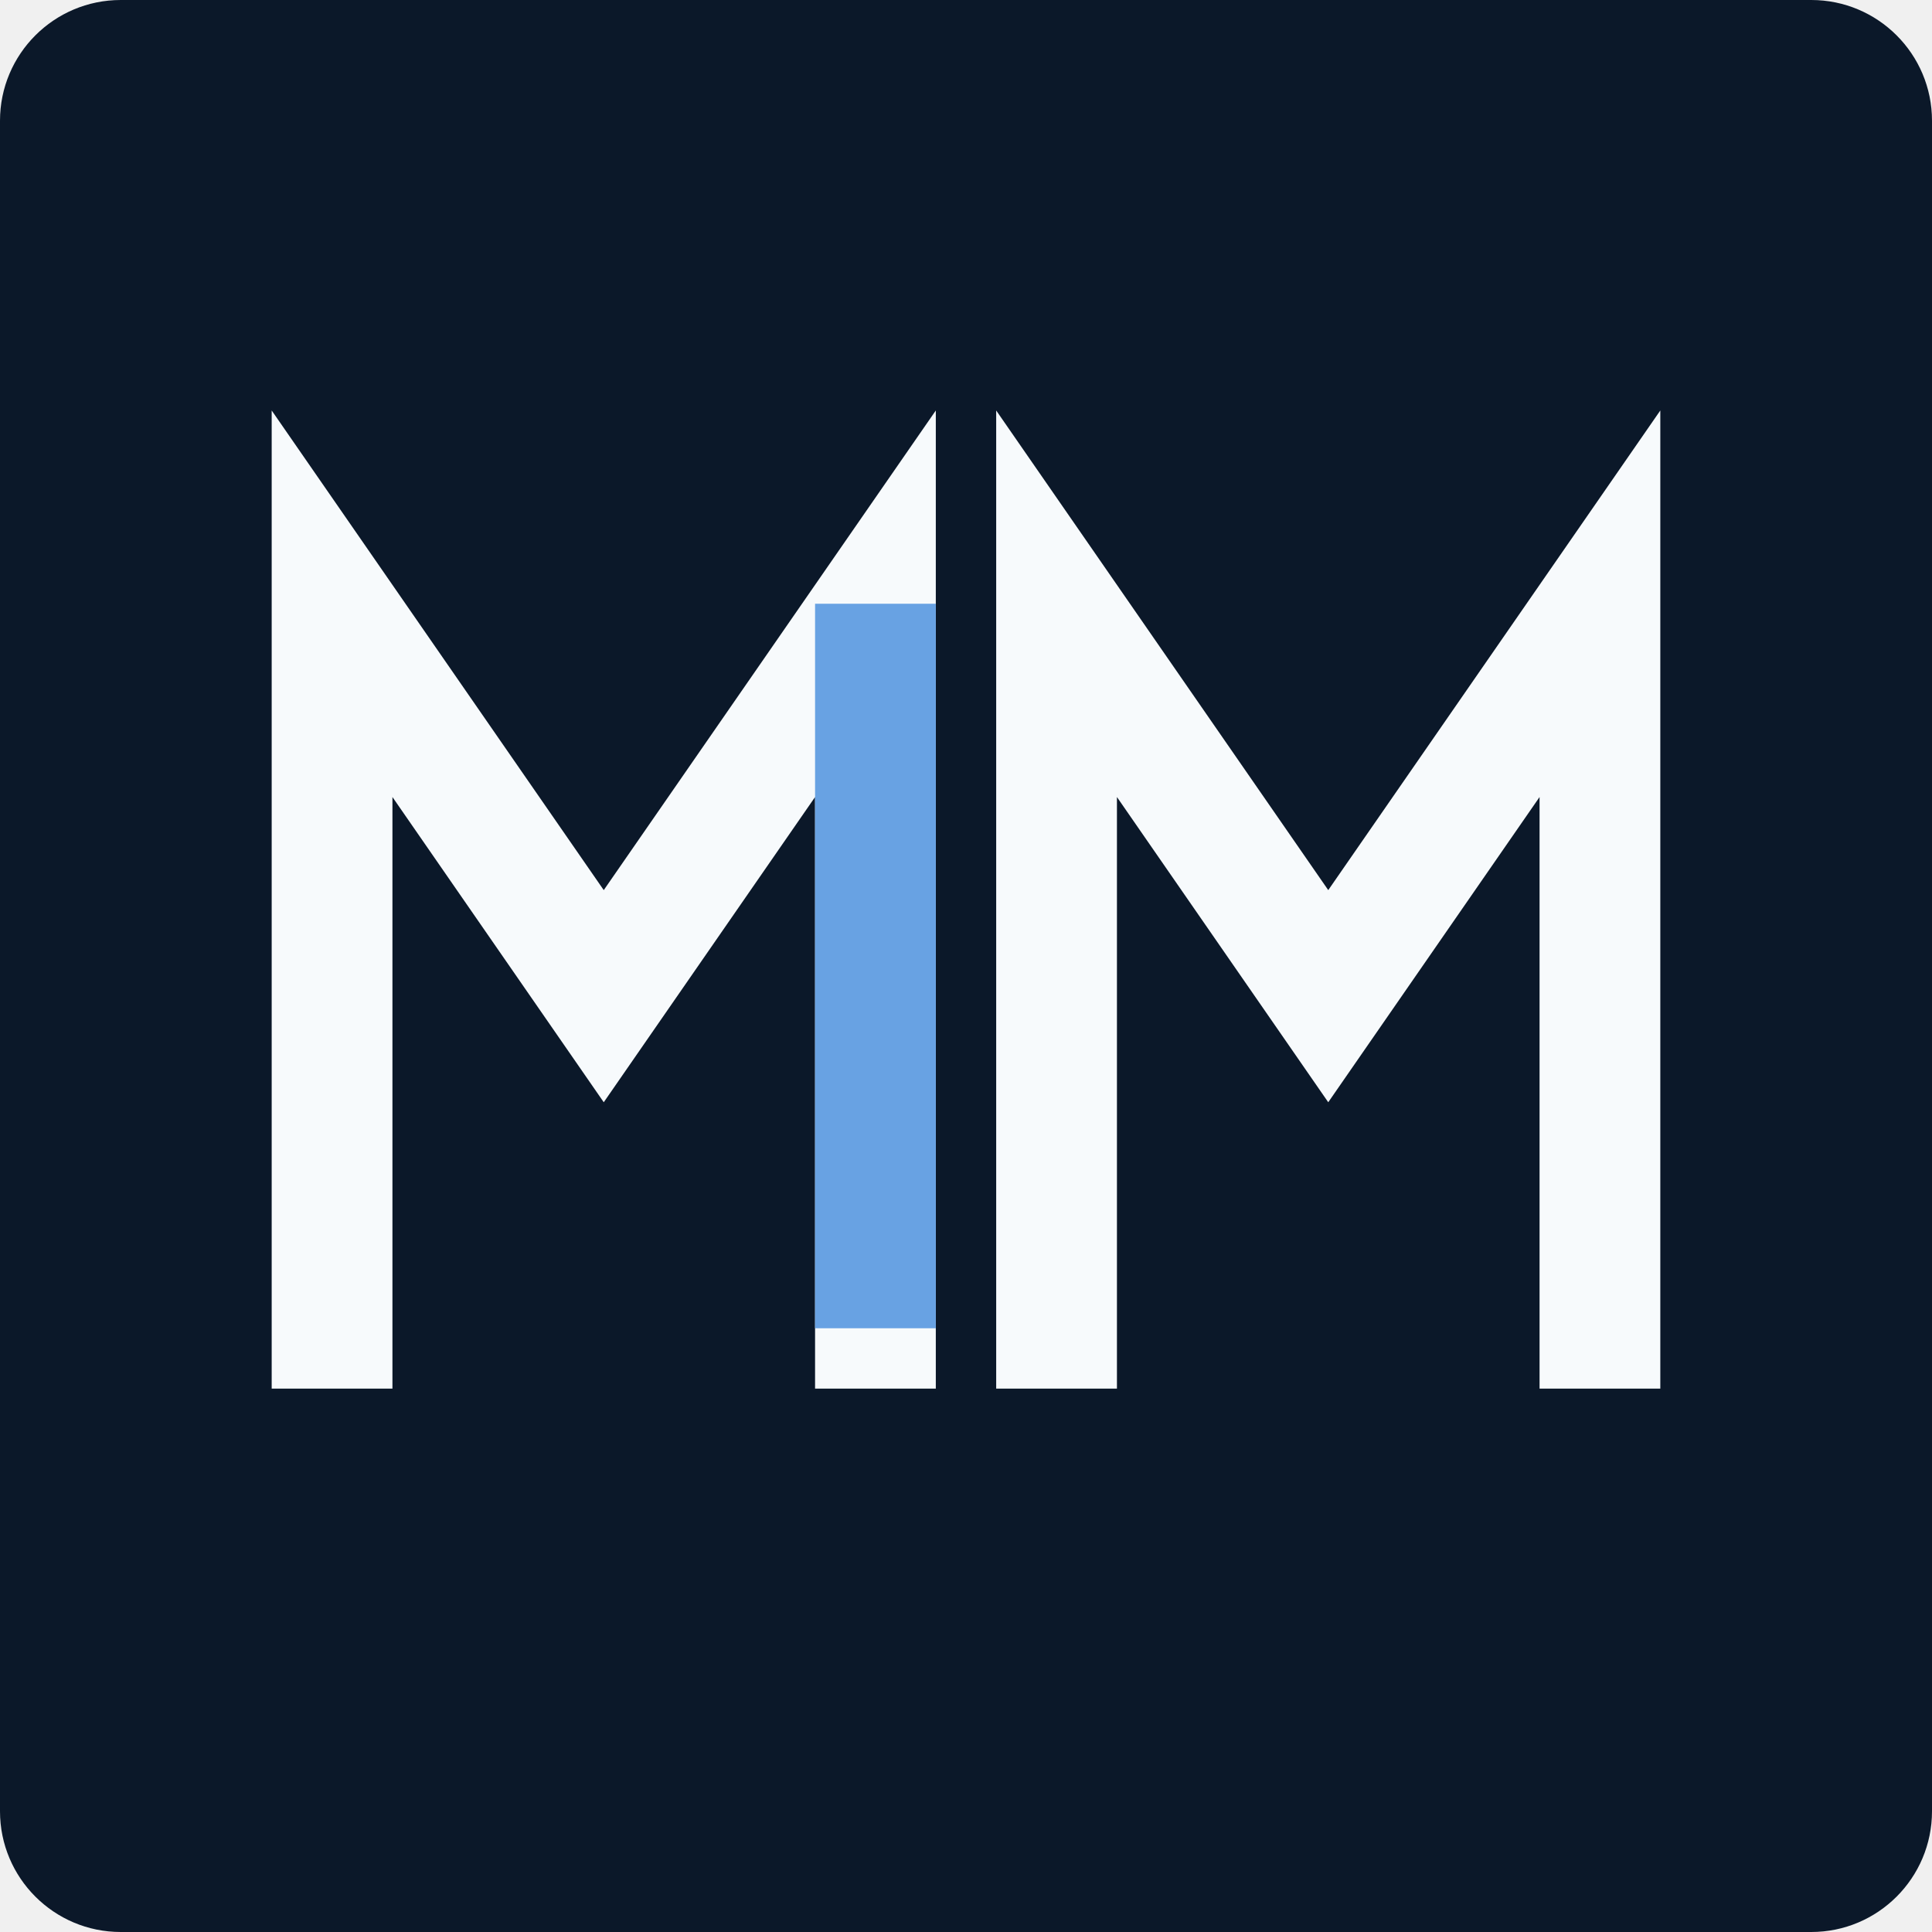
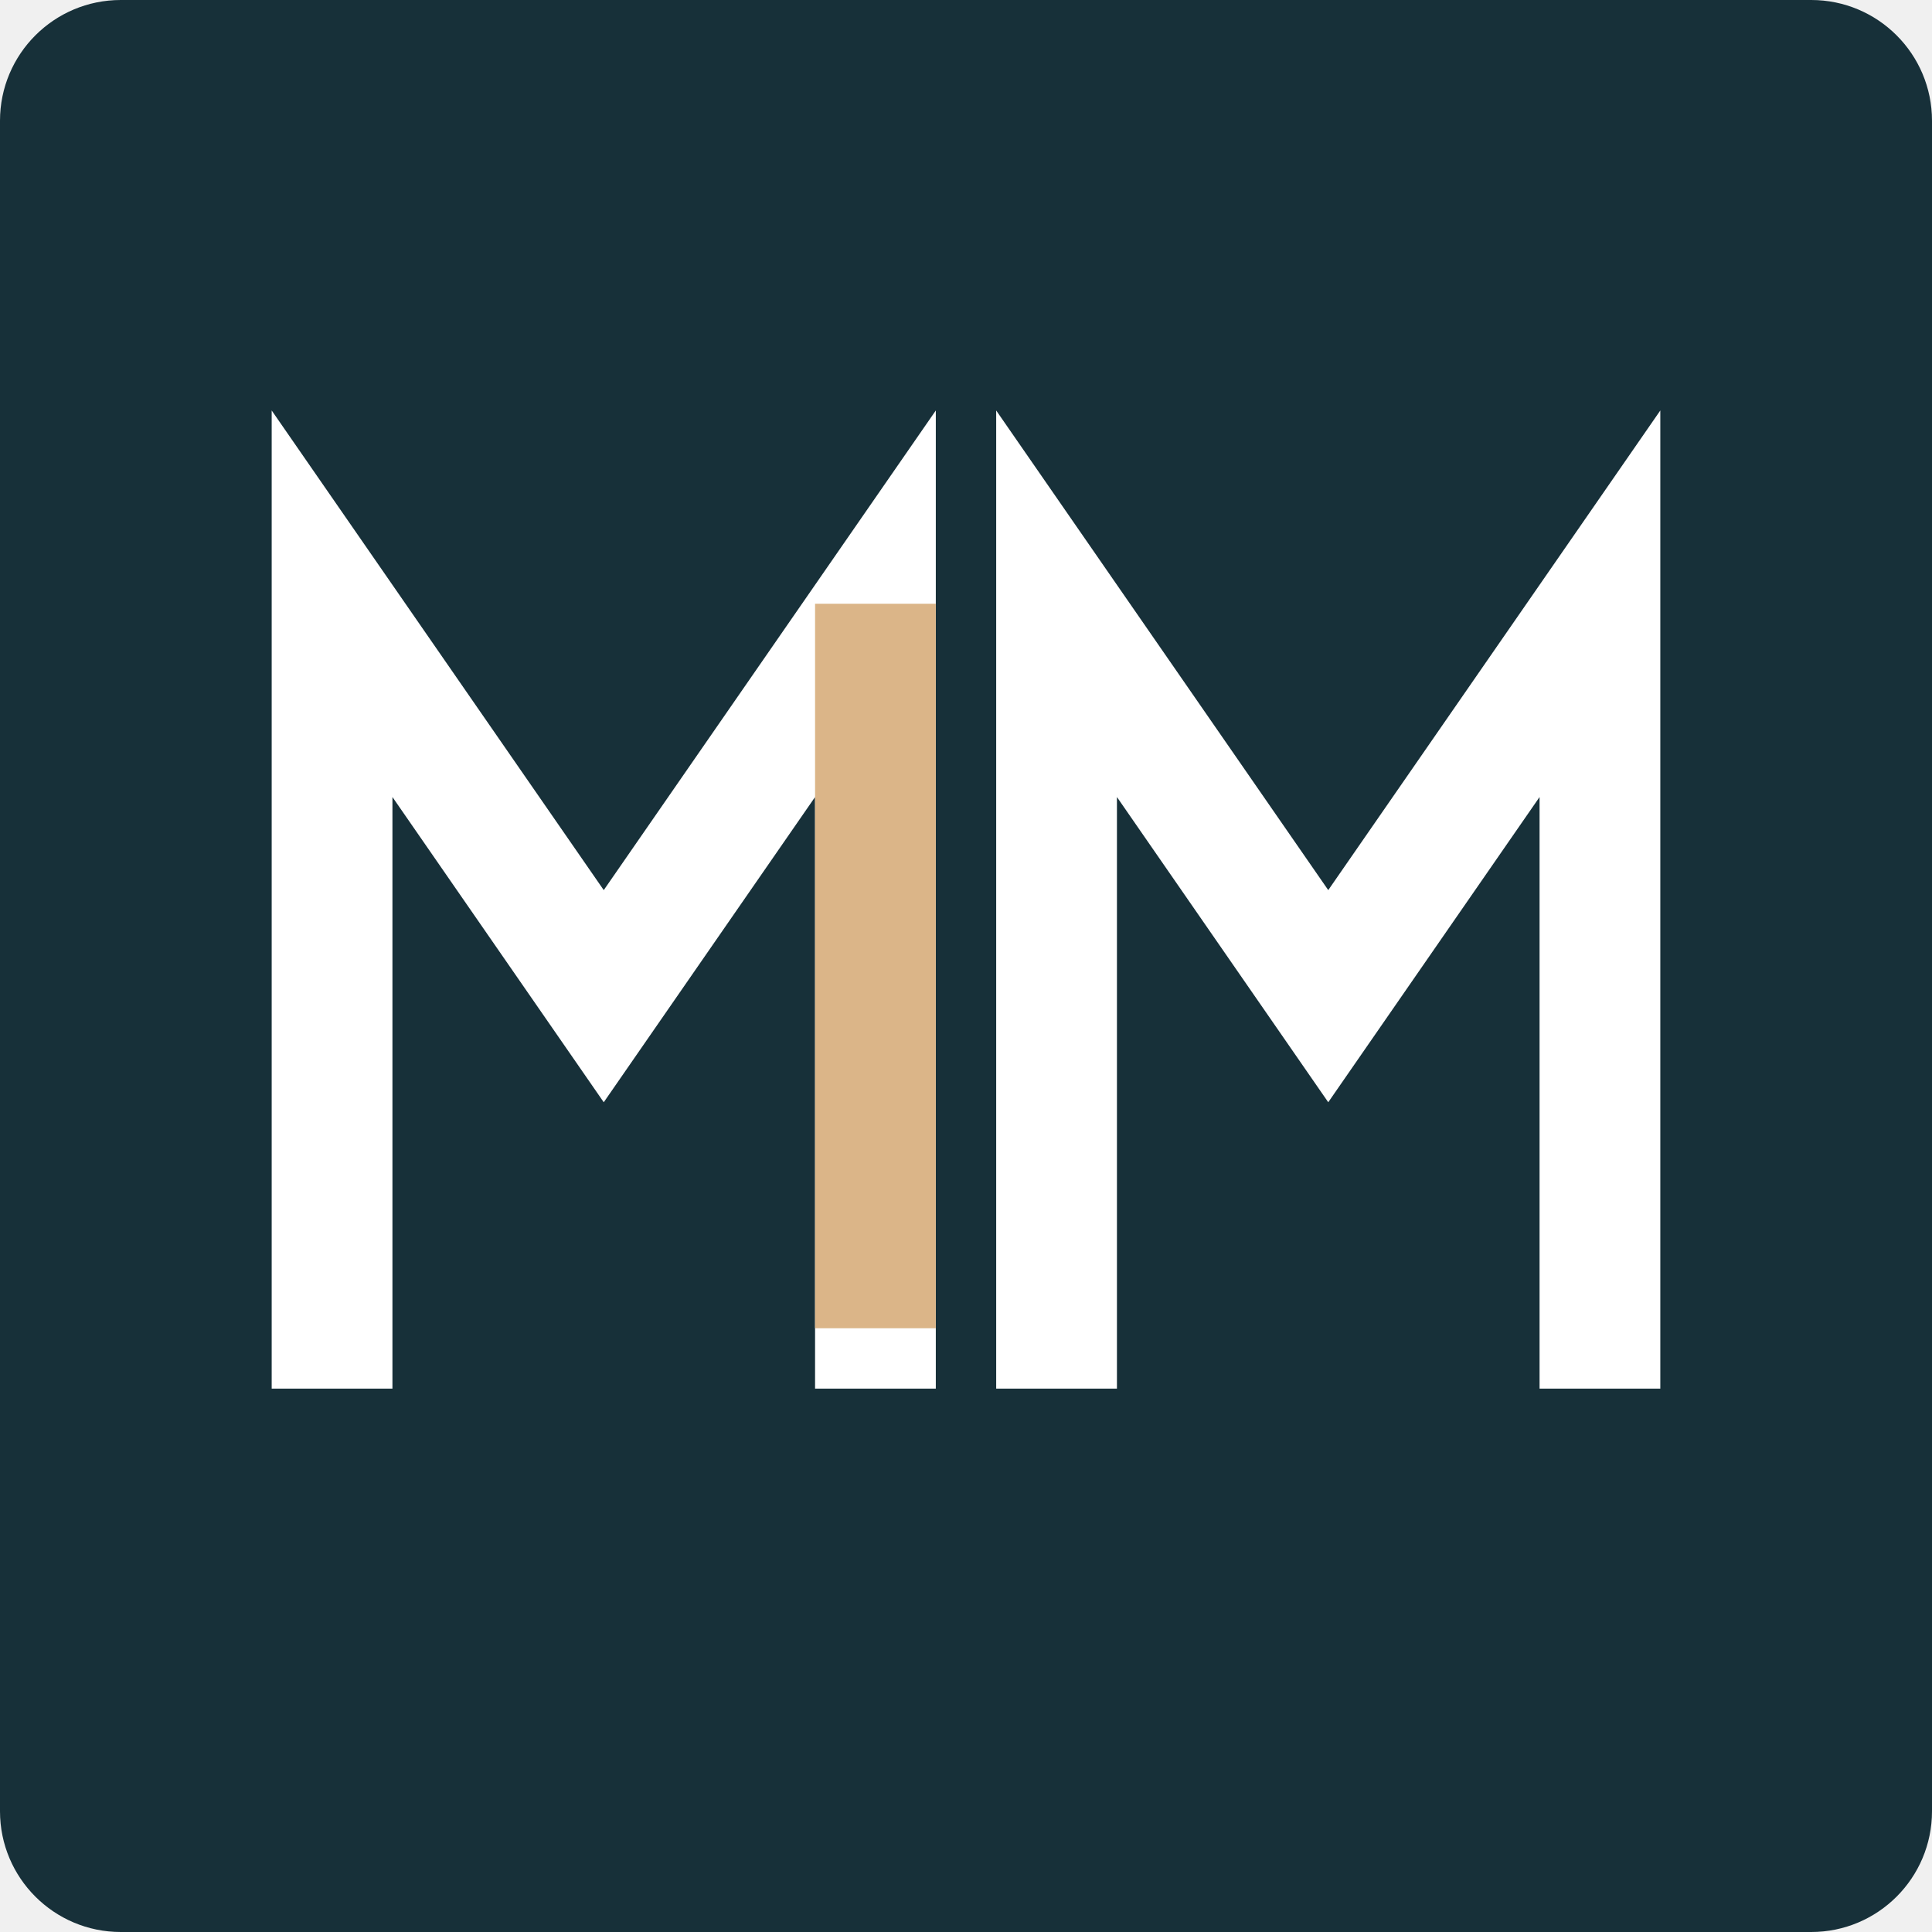
<svg xmlns="http://www.w3.org/2000/svg" viewBox="0 0 64 64" role="img" aria-labelledby="title description">
-   <rect width="64" height="64" rx="4" fill="#0b1829" />
-   <path d="M11 44V20l9 13 9-13v24M35 44V20l9 13 9-13v24" fill="none" stroke="#f7fafc" stroke-width="4" stroke-linecap="square" stroke-linejoin="miter" />
-   <path d="M29 44V20" fill="none" stroke="#68a2e3" stroke-width="4" />
+   <rect width="64" height="64" rx="4" fill="#173039" />
+   <path d="M11 44V20l9 13 9-13v24M35 44V20l9 13 9-13v24" fill="none" stroke="#ffffff" stroke-width="4" stroke-linecap="square" stroke-linejoin="miter" />
+   <path d="M29 44V20" fill="none" stroke="#dbb588" stroke-width="4" />
</svg>
